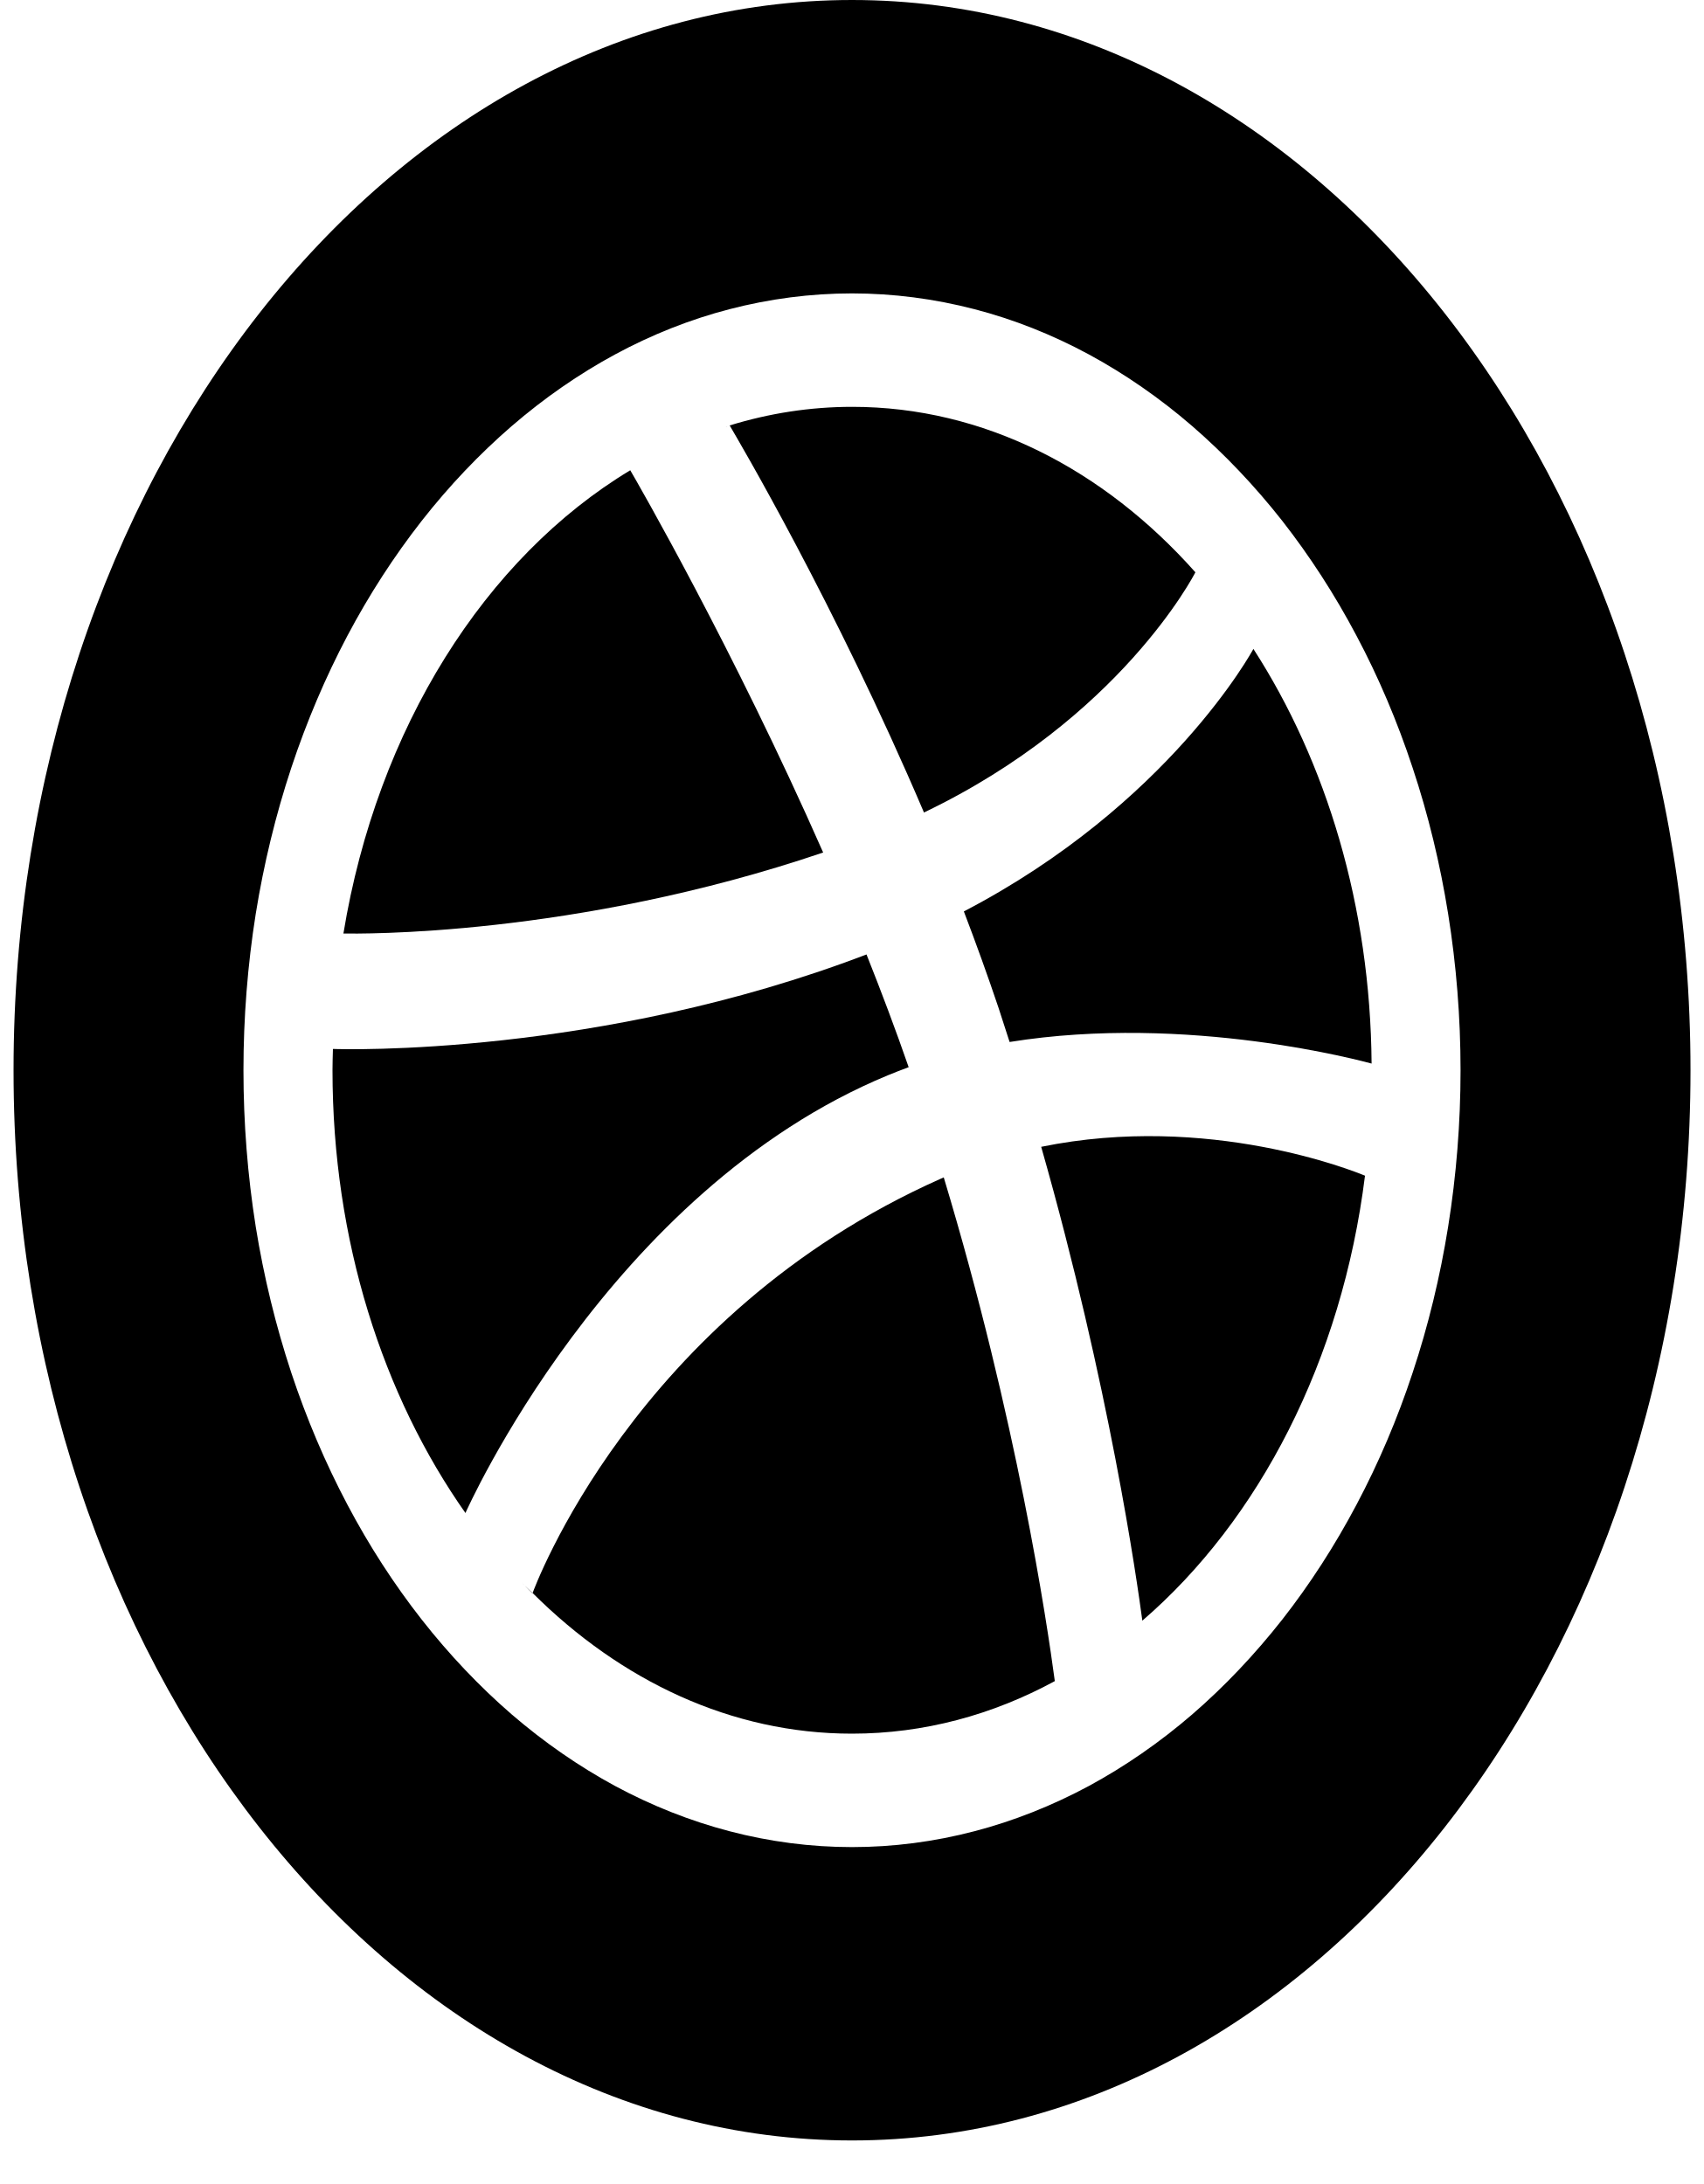
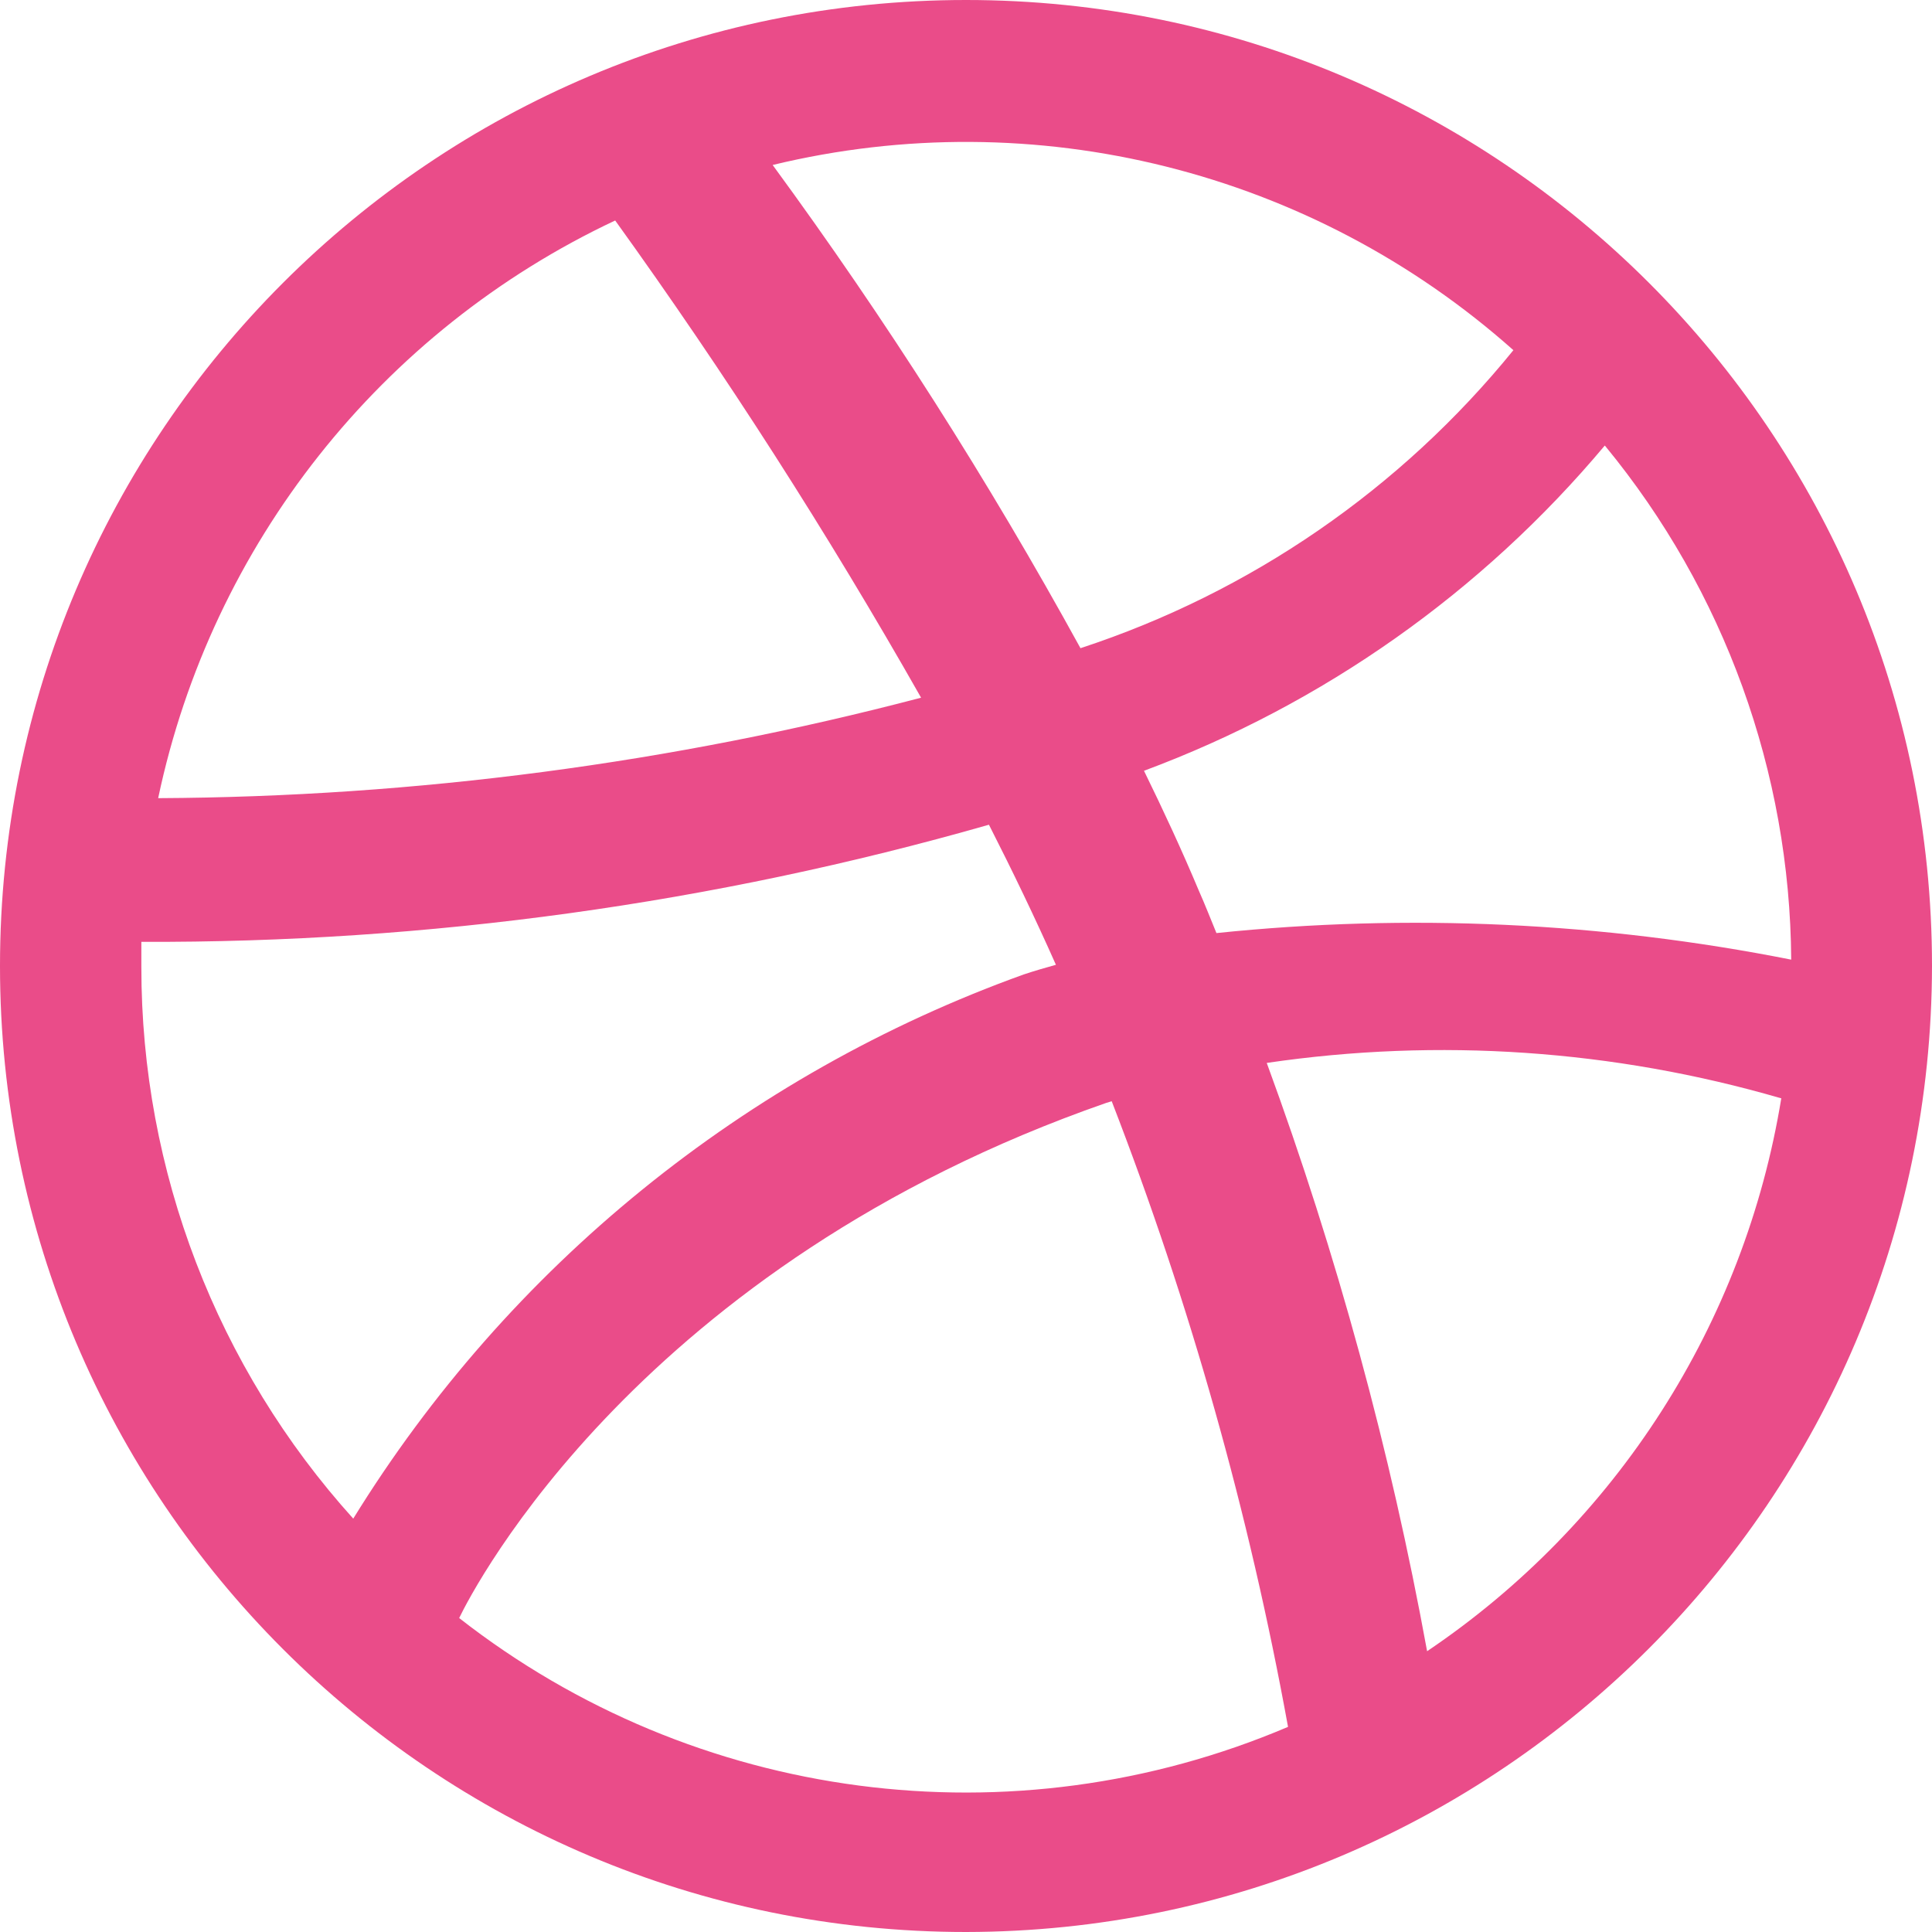
- <svg xmlns="http://www.w3.org/2000/svg" xmlns:xlink="http://www.w3.org/1999/xlink" width="39" height="50" viewBox="0 0 39 50" version="1.1">
-   <g id="Canvas" transform="translate(-5013 -426)">
-     <g id="dribbble">
-       <g id="Canvas">
-         <g id="if 42 dribbble 104457">
-           <g id="Group">
-             <g id="Vector">
-               <g id="Vector">
-                 <use xlink:href="#path0_fill" transform="matrix(1 3.54386e-17 -2.17382e-17 1 5020.61 447.851)" />
-               </g>
-             </g>
-             <g id="Vector">
-               <g id="Vector">
-                 <use xlink:href="#path1_fill" transform="matrix(1 3.54386e-17 -2.17382e-17 1 5020.86 436.766)" />
-               </g>
-             </g>
-             <g id="Vector">
-               <g id="Vector">
-                 <use xlink:href="#path2_fill" transform="matrix(1 3.54386e-17 -2.17382e-17 1 5029.7 435.314)" />
-               </g>
-             </g>
-             <g id="Vector">
-               <g id="Vector">
-                 <use xlink:href="#path3_fill" transform="matrix(1 3.54386e-17 -2.17382e-17 1 5029.61 435.761)" />
-               </g>
-             </g>
-             <g id="Vector">
-               <g id="Vector">
-                 <use xlink:href="#path4_fill" transform="matrix(1 3.54386e-17 -2.17382e-17 1 5024.92 462.209)" />
-               </g>
-             </g>
-             <g id="Vector">
-               <g id="Vector">
-                 <use xlink:href="#path5_fill" transform="matrix(1 3.54386e-17 -2.17382e-17 1 5035.06 440.856)" />
-               </g>
-             </g>
-             <g id="Vector">
-               <g id="Vector">
-                 <use xlink:href="#path6_fill" transform="matrix(1 3.54386e-17 -2.17382e-17 1 5025.19 452.955)" />
-               </g>
-             </g>
-             <g id="Vector">
-               <g id="Vector">
-                 <use xlink:href="#path7_fill" transform="matrix(1 3.54386e-17 -2.17382e-17 1 5013.31 426)" />
-               </g>
-             </g>
-             <g id="Vector">
-               <g id="Vector">
-                 <use xlink:href="#path8_fill" transform="matrix(1 3.54386e-17 -2.17382e-17 1 5036.83 452.01)" />
-               </g>
-             </g>
-           </g>
-         </g>
-       </g>
-     </g>
-   </g>
+ <svg xmlns="http://www.w3.org/2000/svg" viewBox="0 0 24 24">
  <defs>
-     <path id="path0_fill" d="M 12.717 2.764C 12.873 2.699 13.029 2.64 13.187 2.581C 12.888 1.718 12.562 0.854 12.222 1.12307e-14C 6.097 2.342 0.221 2.173 0.01 2.163C 0.006 2.326 1.92749e-15 2.484 1.92749e-15 2.647C 1.92749e-15 6.549 1.153 10.105 3.048 12.795C 3.046 12.791 3.043 12.787 3.043 12.787C 3.043 12.787 6.299 5.415 12.717 2.764Z" />
-     <path id="path1_fill" d="M 10.98 8.751C 8.922 4.081 6.723 0.27 6.565 -7.66446e-16C 3.247 2 0.772 5.902 -7.99154e-15 10.606C 0.313 10.61 5.27 10.69 10.98 8.751Z" />
-     <path id="path2_fill" d="M 10.659 3.788C 8.565 1.431 5.814 2.69025e-15 2.804 2.69025e-15C 1.838 2.69025e-15 0.9 0.149 -1.1924e-14 0.426C 0.179 0.731 2.414 4.516 4.447 9.287C 8.936 7.136 10.63 3.844 10.659 3.788Z" />
-     <path id="path3_fill" d="M 0.04 -5.02099e-15C 0.026 0.002 0.014 0.004 -1.12462e-14 0.012C 0.023 0.004 0.037 -5.02099e-15 0.037 -5.02099e-15L 0.04 -5.02099e-15Z" />
-     <path id="path4_fill" d="M 0.266 0.267L 0.268 0.261C 0.18 0.173 0.087 0.094 -1.1924e-14 1.4515e-14C 0.158 0.164 0.266 0.267 0.266 0.267Z" />
-     <path id="path5_fill" d="M 3.12806e-15 6.01C 0.277 6.735 0.543 7.472 0.792 8.212C 0.878 8.479 0.964 8.738 1.047 8.999C 5.134 8.342 9.16 9.448 9.332 9.493C 9.305 5.892 8.296 2.588 6.627 1.21275e-14C 6.604 0.041 4.697 3.561 3.12806e-15 6.01Z" />
-     <path id="path6_fill" d="M 9.333 0.034C 2.313 3.159 0.022 9.456 2.1316e-15 9.515C 2.018 11.526 4.55 12.735 7.308 12.735C 8.955 12.735 10.524 12.307 11.952 11.532C 11.775 10.205 11.085 5.554 9.41 -2.6716e-14C 9.385 0.013 9.359 0.023 9.333 0.034Z" />
-     <path id="path7_fill" d="M 19.19 -3.25889e-16C 8.592 -3.25889e-16 1.63442e-15 10.972 1.63442e-15 24.503C 1.63442e-15 38.035 8.591 49.003 19.19 49.003C 29.789 49.003 38.381 38.035 38.381 24.503C 38.381 10.972 29.788 -3.25889e-16 19.19 -3.25889e-16ZM 32.022 31.425C 31.674 32.481 31.242 33.496 30.738 34.445C 30.24 35.387 29.668 36.272 29.038 37.077C 28.407 37.88 27.715 38.61 26.978 39.248C 26.234 39.89 25.436 40.441 24.611 40.888C 23.77 41.34 22.89 41.689 21.995 41.923C 21.077 42.164 20.133 42.287 19.19 42.287C 18.246 42.287 17.302 42.164 16.384 41.923C 15.489 41.689 14.608 41.34 13.768 40.888C 12.942 40.441 12.145 39.889 11.4 39.248C 10.664 38.61 9.97 37.88 9.341 37.077C 8.71 36.272 8.138 35.388 7.64 34.445C 7.138 33.496 6.706 32.48 6.356 31.425C 6.001 30.35 5.727 29.227 5.543 28.083C 5.357 26.91 5.262 25.707 5.262 24.503C 5.262 23.297 5.357 22.093 5.543 20.922C 5.727 19.778 6.001 18.653 6.356 17.58C 6.706 16.524 7.138 15.507 7.64 14.557C 8.138 13.615 8.71 12.732 9.341 11.925C 9.97 11.122 10.663 10.394 11.4 9.756C 12.145 9.113 12.942 8.561 13.768 8.114C 14.608 7.66 15.489 7.311 16.384 7.079C 17.302 6.84 18.246 6.717 19.19 6.717C 20.133 6.717 21.077 6.84 21.995 7.079C 22.89 7.311 23.77 7.66 24.611 8.114C 25.436 8.561 26.234 9.113 26.978 9.756C 27.714 10.394 28.407 11.122 29.038 11.925C 29.668 12.732 30.24 13.614 30.738 14.557C 31.242 15.505 31.674 16.524 32.022 17.58C 32.379 18.653 32.651 19.778 32.834 20.922C 33.022 22.093 33.118 23.297 33.118 24.503C 33.118 25.707 33.022 26.91 32.834 28.083C 32.651 29.227 32.379 30.35 32.022 31.425Z" />
-     <path id="path8_fill" d="M -2.19534e-14 0.245C 1.56 5.719 2.193 10.177 2.315 11.093C 4.985 8.792 6.883 5.138 7.411 0.906C 7.166 0.805 3.839 -0.54 -2.19534e-14 0.245Z" />
+     <style>.a{fill:#ea4c89;}</style>
  </defs>
+   <path class="a" d="M12,24A12,12,0,1,1,24,12,12.016,12.016,0,0,1,12,24ZM22.12,13.642a15.033,15.033,0,0,0-6.384-.438,44.328,44.328,0,0,1,1.992,7.308,10.28,10.28,0,0,0,4.4-6.87ZM16,21.45a42.642,42.642,0,0,0-2.19-7.77l-.066.02c-5.79,2.015-7.86,6.025-8.04,6.4A10.223,10.223,0,0,0,16,21.452ZM4.385,18.87a16.254,16.254,0,0,1,8.332-6.765c.135-.045.27-.084.4-.12-.26-.585-.54-1.167-.832-1.74A37.78,37.78,0,0,1,1.756,11.7l0,.312a10.218,10.218,0,0,0,2.634,6.855ZM1.965,9.915a38.06,38.06,0,0,0,9.477-1.248,65.473,65.473,0,0,0-3.8-5.928,10.275,10.275,0,0,0-5.676,7.17ZM9.6,2.052a54.693,54.693,0,0,1,3.822,6A11.565,11.565,0,0,0,18.8,4.35,10.227,10.227,0,0,0,9.6,2.049ZM19.935,5.535a13.7,13.7,0,0,1-5.724,4.04c.24.49.47.985.68,1.486.08.18.15.36.22.53a24,24,0,0,1,7.14.33,10.144,10.144,0,0,0-2.31-6.38Z" />
</svg>
